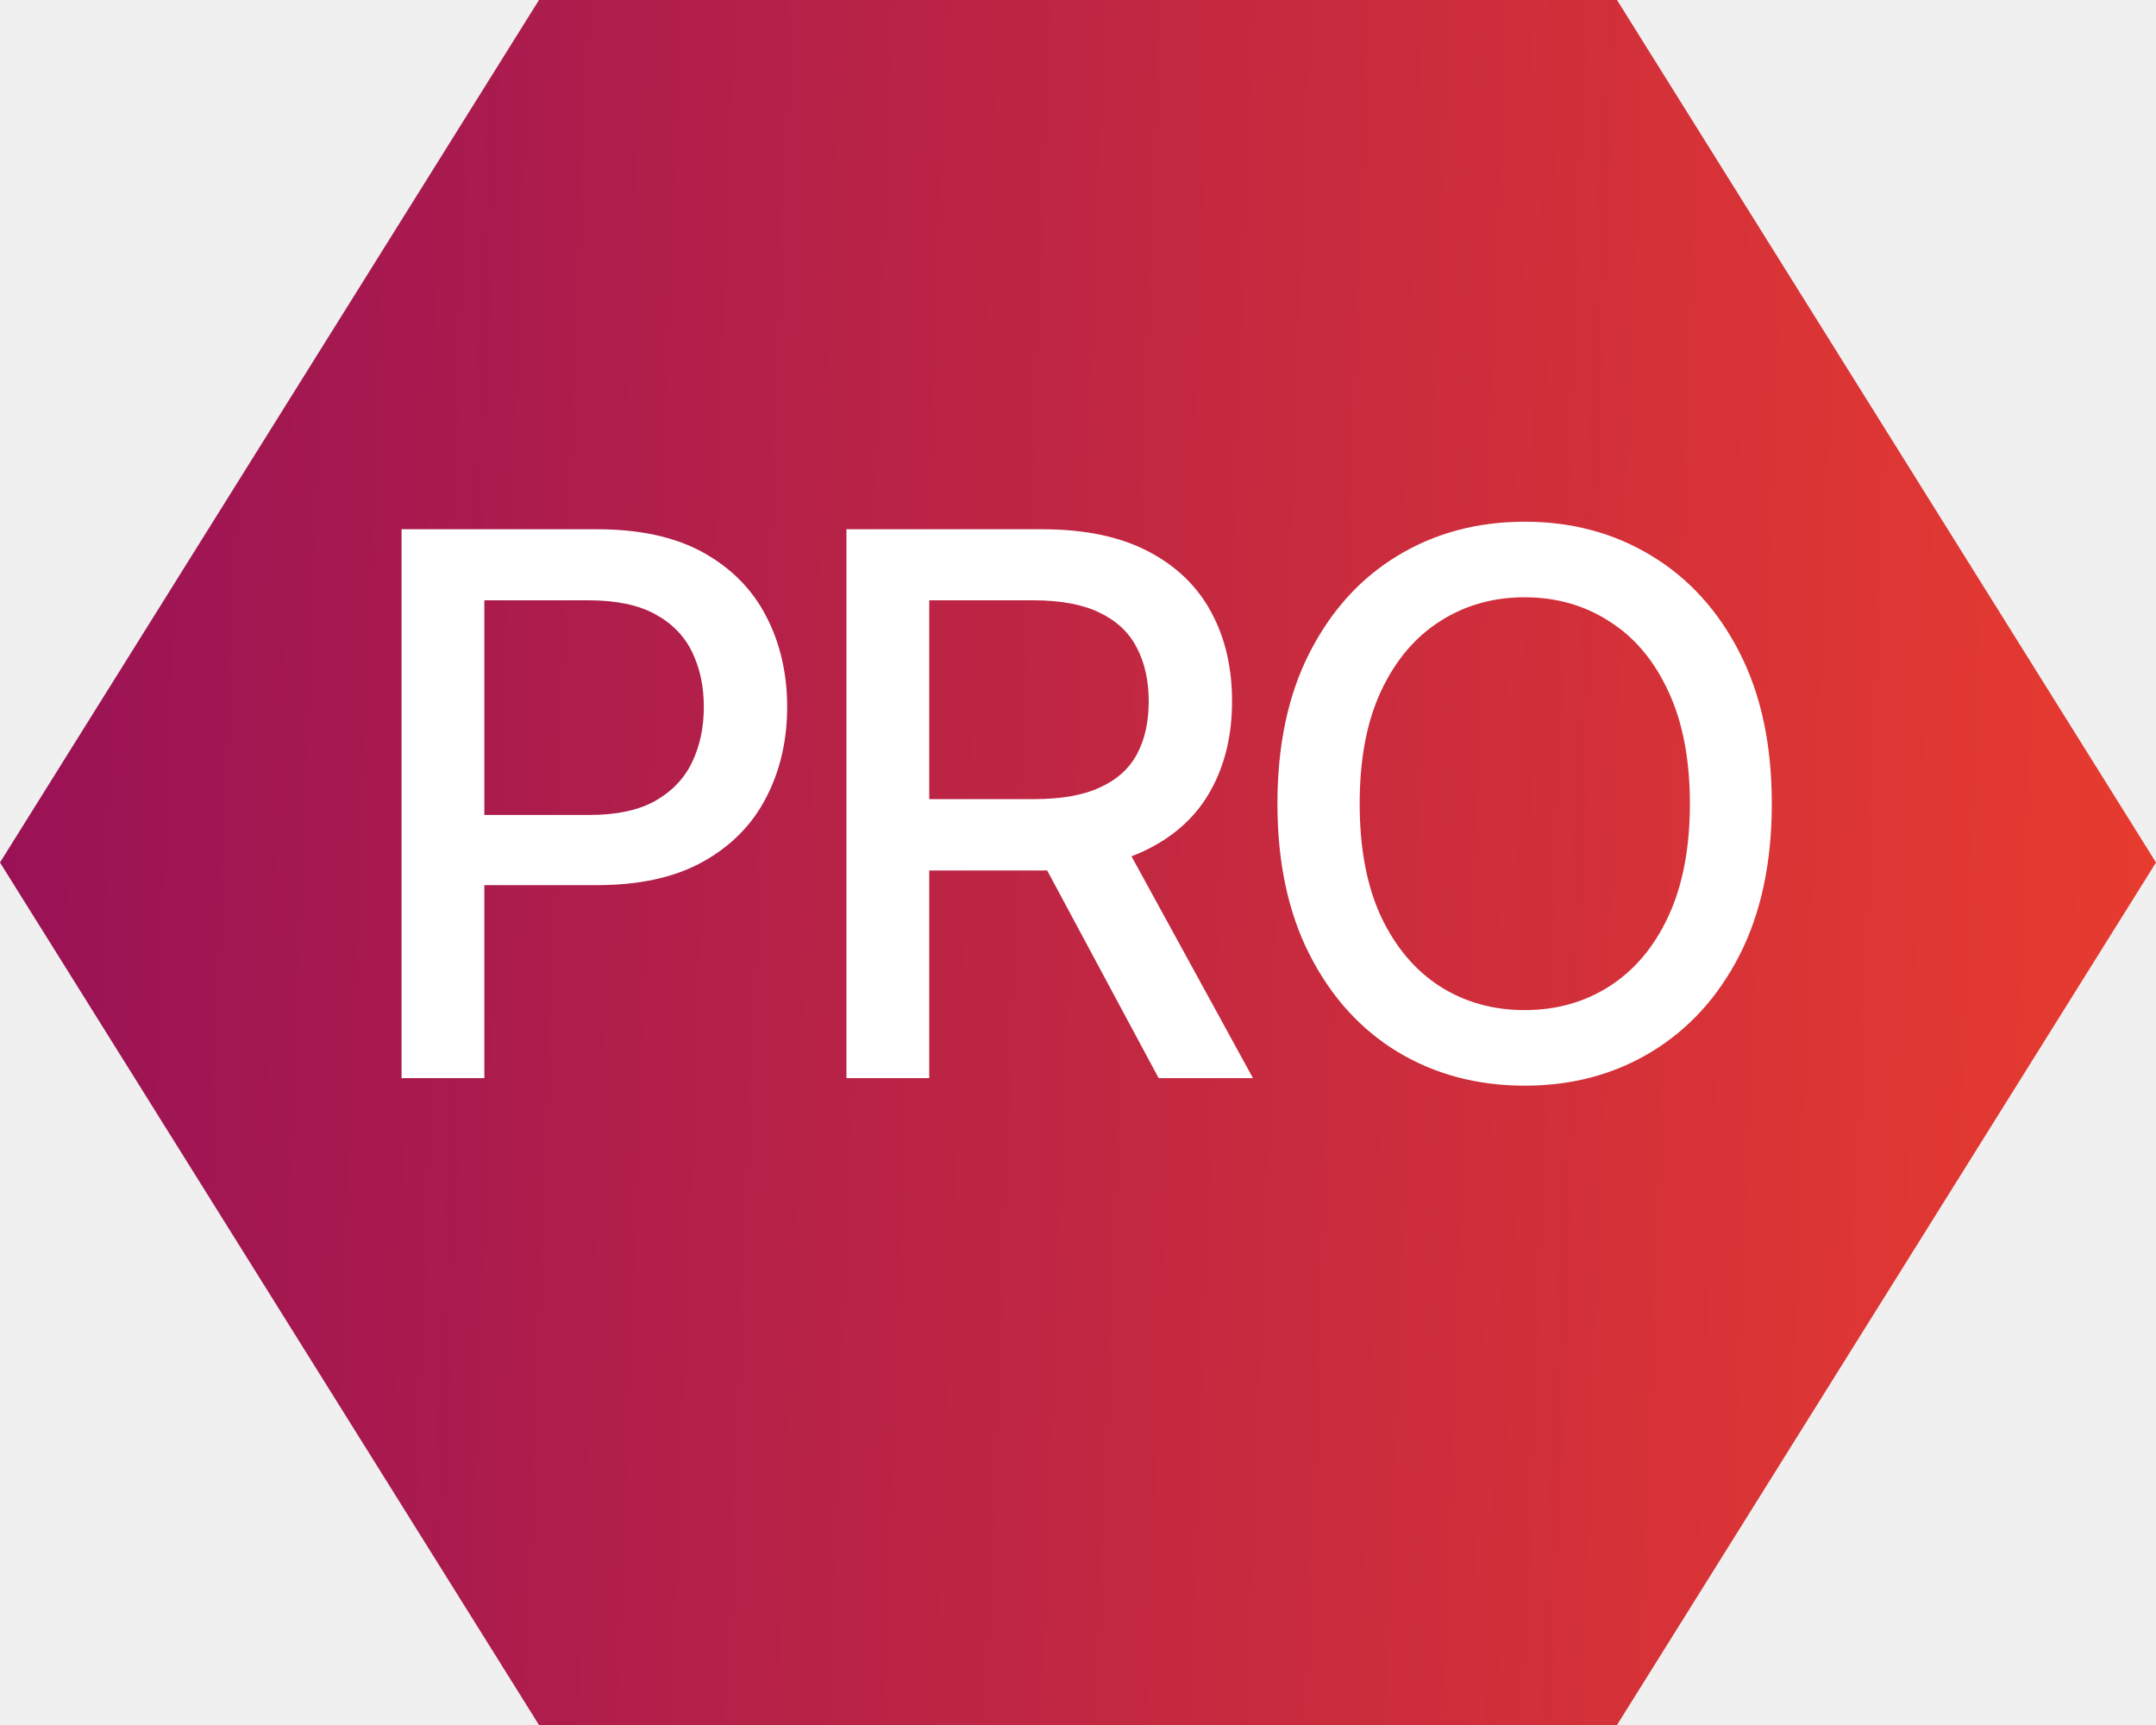
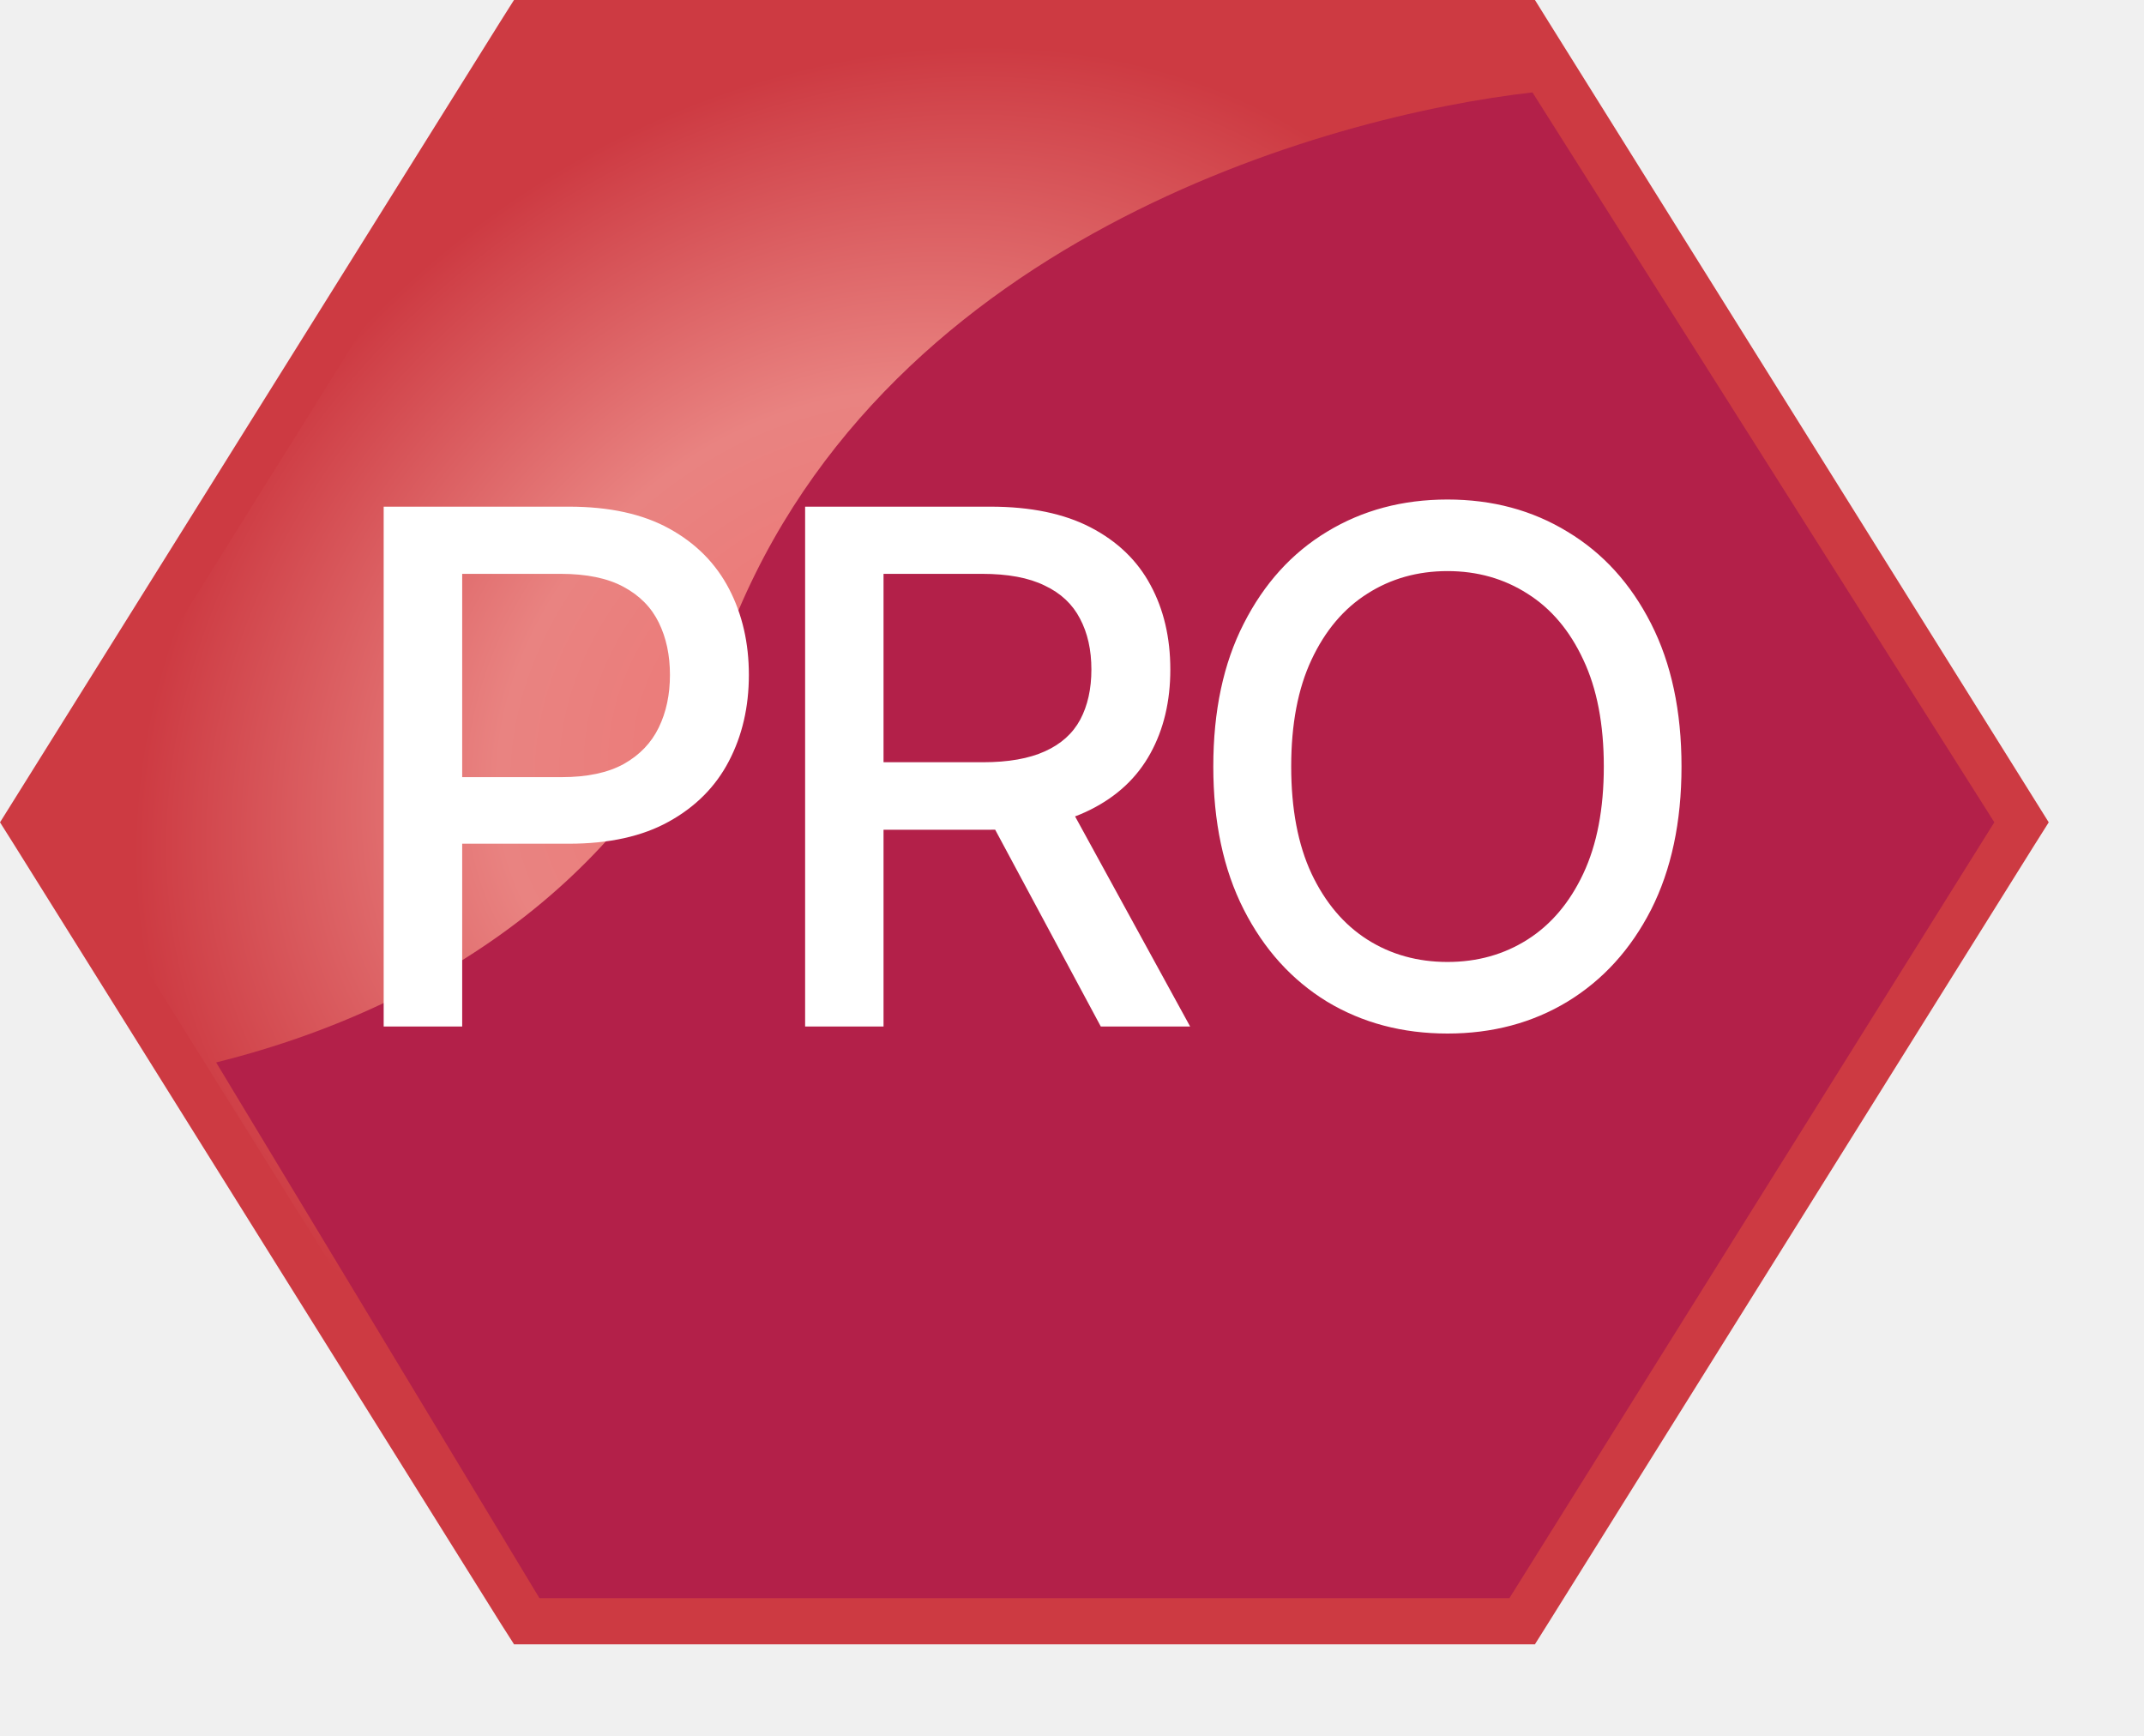
- <svg xmlns="http://www.w3.org/2000/svg" width="20" height="16" viewBox="0 0 20 16" fill="none">
-   <path d="M15 0H5L0 8L5 16H15L20 8L15 0Z" fill="url(#paint0_linear_1926_6260)" />
-   <path d="M3.725 10V4.909H5.539C5.935 4.909 6.264 4.981 6.524 5.125C6.784 5.27 6.979 5.467 7.108 5.717C7.237 5.966 7.302 6.246 7.302 6.557C7.302 6.87 7.236 7.152 7.105 7.402C6.976 7.651 6.781 7.848 6.519 7.994C6.259 8.138 5.931 8.21 5.537 8.21H4.289V7.559H5.467C5.718 7.559 5.921 7.516 6.076 7.43C6.232 7.342 6.346 7.223 6.419 7.072C6.492 6.921 6.529 6.749 6.529 6.557C6.529 6.365 6.492 6.194 6.419 6.045C6.346 5.896 6.231 5.779 6.074 5.695C5.918 5.61 5.713 5.568 5.457 5.568H4.493V10H3.725ZM7.852 10V4.909H9.667C10.061 4.909 10.389 4.977 10.649 5.113C10.911 5.249 11.106 5.437 11.235 5.677C11.365 5.916 11.429 6.192 11.429 6.505C11.429 6.817 11.364 7.091 11.233 7.328C11.104 7.563 10.908 7.746 10.646 7.877C10.386 8.008 10.059 8.074 9.664 8.074H8.29V7.412H9.595C9.843 7.412 10.046 7.377 10.201 7.305C10.359 7.234 10.474 7.131 10.547 6.995C10.62 6.859 10.656 6.696 10.656 6.505C10.656 6.313 10.619 6.146 10.544 6.005C10.472 5.864 10.356 5.757 10.199 5.682C10.043 5.606 9.838 5.568 9.585 5.568H8.62V10H7.852ZM10.365 7.703L11.623 10H10.748L9.515 7.703H10.365ZM16.436 7.455C16.436 7.998 16.337 8.465 16.138 8.857C15.939 9.246 15.666 9.546 15.32 9.756C14.975 9.965 14.584 10.07 14.144 10.07C13.704 10.07 13.31 9.965 12.964 9.756C12.619 9.546 12.347 9.245 12.148 8.854C11.949 8.463 11.85 7.996 11.85 7.455C11.85 6.911 11.949 6.444 12.148 6.055C12.347 5.664 12.619 5.364 12.964 5.155C13.31 4.945 13.704 4.839 14.144 4.839C14.584 4.839 14.975 4.945 15.32 5.155C15.666 5.364 15.939 5.664 16.138 6.055C16.337 6.444 16.436 6.911 16.436 7.455ZM15.676 7.455C15.676 7.04 15.608 6.691 15.474 6.408C15.342 6.123 15.159 5.908 14.927 5.762C14.697 5.614 14.436 5.54 14.144 5.54C13.851 5.54 13.589 5.614 13.359 5.762C13.129 5.908 12.946 6.123 12.812 6.408C12.679 6.691 12.613 7.04 12.613 7.455C12.613 7.869 12.679 8.219 12.812 8.504C12.946 8.787 13.129 9.002 13.359 9.15C13.589 9.296 13.851 9.369 14.144 9.369C14.436 9.369 14.697 9.296 14.927 9.15C15.159 9.002 15.342 8.787 15.474 8.504C15.608 8.219 15.676 7.869 15.676 7.455Z" fill="white" />
+ <svg xmlns="http://www.w3.org/2000/svg" width="21" height="17" viewBox="0 0 21 17" fill="none">
+   <path d="M14.909 0.226L14.975 0.332L19.725 7.933L19.8 8.053L19.725 8.172L14.975 15.773L14.909 15.878H5.159L5.092 15.773L0.342 8.172L0.267 8.053L0.342 7.933L5.092 0.332L5.159 0.226H14.909Z" fill="url(#paint0_radial_2338_6694)" stroke="#CD3A42" stroke-width="0.452" />
+   <path d="M5.284 15.652H14.784L19.534 8.053L15.01 0.905C13.012 1.131 8.541 2.352 7.093 6.333C6.356 8.361 4.515 9.808 2.117 10.405L5.284 15.652Z" fill="#B32049" />
+   <path d="M3.758 10.053V4.962H5.573C5.969 4.962 6.297 5.034 6.557 5.178C6.818 5.322 7.012 5.519 7.142 5.769C7.271 6.018 7.335 6.298 7.335 6.61C7.335 6.923 7.27 7.205 7.139 7.455C7.01 7.703 6.814 7.901 6.552 8.046C6.292 8.191 5.965 8.263 5.571 8.263H4.323V7.611H5.501C5.751 7.611 5.954 7.568 6.11 7.482C6.266 7.394 6.38 7.275 6.453 7.124C6.526 6.973 6.562 6.802 6.562 6.61C6.562 6.417 6.526 6.247 6.453 6.098C6.38 5.948 6.265 5.832 6.107 5.747C5.952 5.663 5.746 5.62 5.491 5.62H4.527V10.053H3.758ZM7.886 10.053V4.962H9.701C10.095 4.962 10.422 5.03 10.682 5.165C10.944 5.301 11.14 5.489 11.269 5.73C11.398 5.968 11.463 6.244 11.463 6.557C11.463 6.869 11.398 7.143 11.267 7.38C11.137 7.616 10.942 7.799 10.68 7.93C10.42 8.061 10.092 8.126 9.698 8.126H8.323V7.465H9.629C9.877 7.465 10.079 7.429 10.235 7.358C10.393 7.287 10.508 7.183 10.581 7.047C10.653 6.911 10.69 6.748 10.69 6.557C10.69 6.365 10.653 6.199 10.578 6.058C10.505 5.917 10.39 5.809 10.233 5.735C10.077 5.658 9.872 5.62 9.619 5.62H8.654V10.053H7.886ZM10.399 7.756L11.657 10.053H10.782L9.549 7.756H10.399ZM16.47 7.507C16.47 8.051 16.37 8.518 16.172 8.909C15.973 9.298 15.7 9.598 15.354 9.809C15.009 10.018 14.617 10.122 14.178 10.122C13.737 10.122 13.344 10.018 12.997 9.809C12.653 9.598 12.381 9.298 12.182 8.907C11.983 8.515 11.884 8.049 11.884 7.507C11.884 6.963 11.983 6.497 12.182 6.108C12.381 5.716 12.653 5.416 12.997 5.208C13.344 4.997 13.737 4.892 14.178 4.892C14.617 4.892 15.009 4.997 15.354 5.208C15.7 5.416 15.973 5.716 16.172 6.108C16.37 6.497 16.47 6.963 16.47 7.507ZM15.709 7.507C15.709 7.093 15.642 6.744 15.508 6.461C15.375 6.175 15.193 5.96 14.961 5.814C14.731 5.667 14.47 5.593 14.178 5.593C13.885 5.593 13.623 5.667 13.393 5.814C13.162 5.96 12.98 6.175 12.846 6.461C12.713 6.744 12.647 7.093 12.647 7.507C12.647 7.921 12.713 8.271 12.846 8.556C12.98 8.839 13.162 9.055 13.393 9.202C13.623 9.348 13.885 9.421 14.178 9.421C14.47 9.421 14.731 9.348 14.961 9.202C15.193 9.055 15.375 8.839 15.508 8.556C15.642 8.271 15.709 7.921 15.709 7.507Z" fill="white" />
  <defs>
-     <linearGradient id="paint0_linear_1926_6260" x1="20" y1="8" x2="-8.375" y2="6.941" gradientUnits="userSpaceOnUse">
-       <stop stop-color="#E73B2F" />
-       <stop offset="1" stop-color="#790166" />
-     </linearGradient>
+     <radialGradient id="paint0_radial_2338_6694" cx="0" cy="0" r="1" gradientUnits="userSpaceOnUse" gradientTransform="translate(8.22417 7.01193) rotate(-127.304) scale(5.9716 7.4645)">
+       <stop stop-color="#EE7573" />
+       <stop offset="0.484" stop-color="#E98381" />
+       <stop offset="1" stop-color="#CD3A42" />
+     </radialGradient>
  </defs>
</svg>
